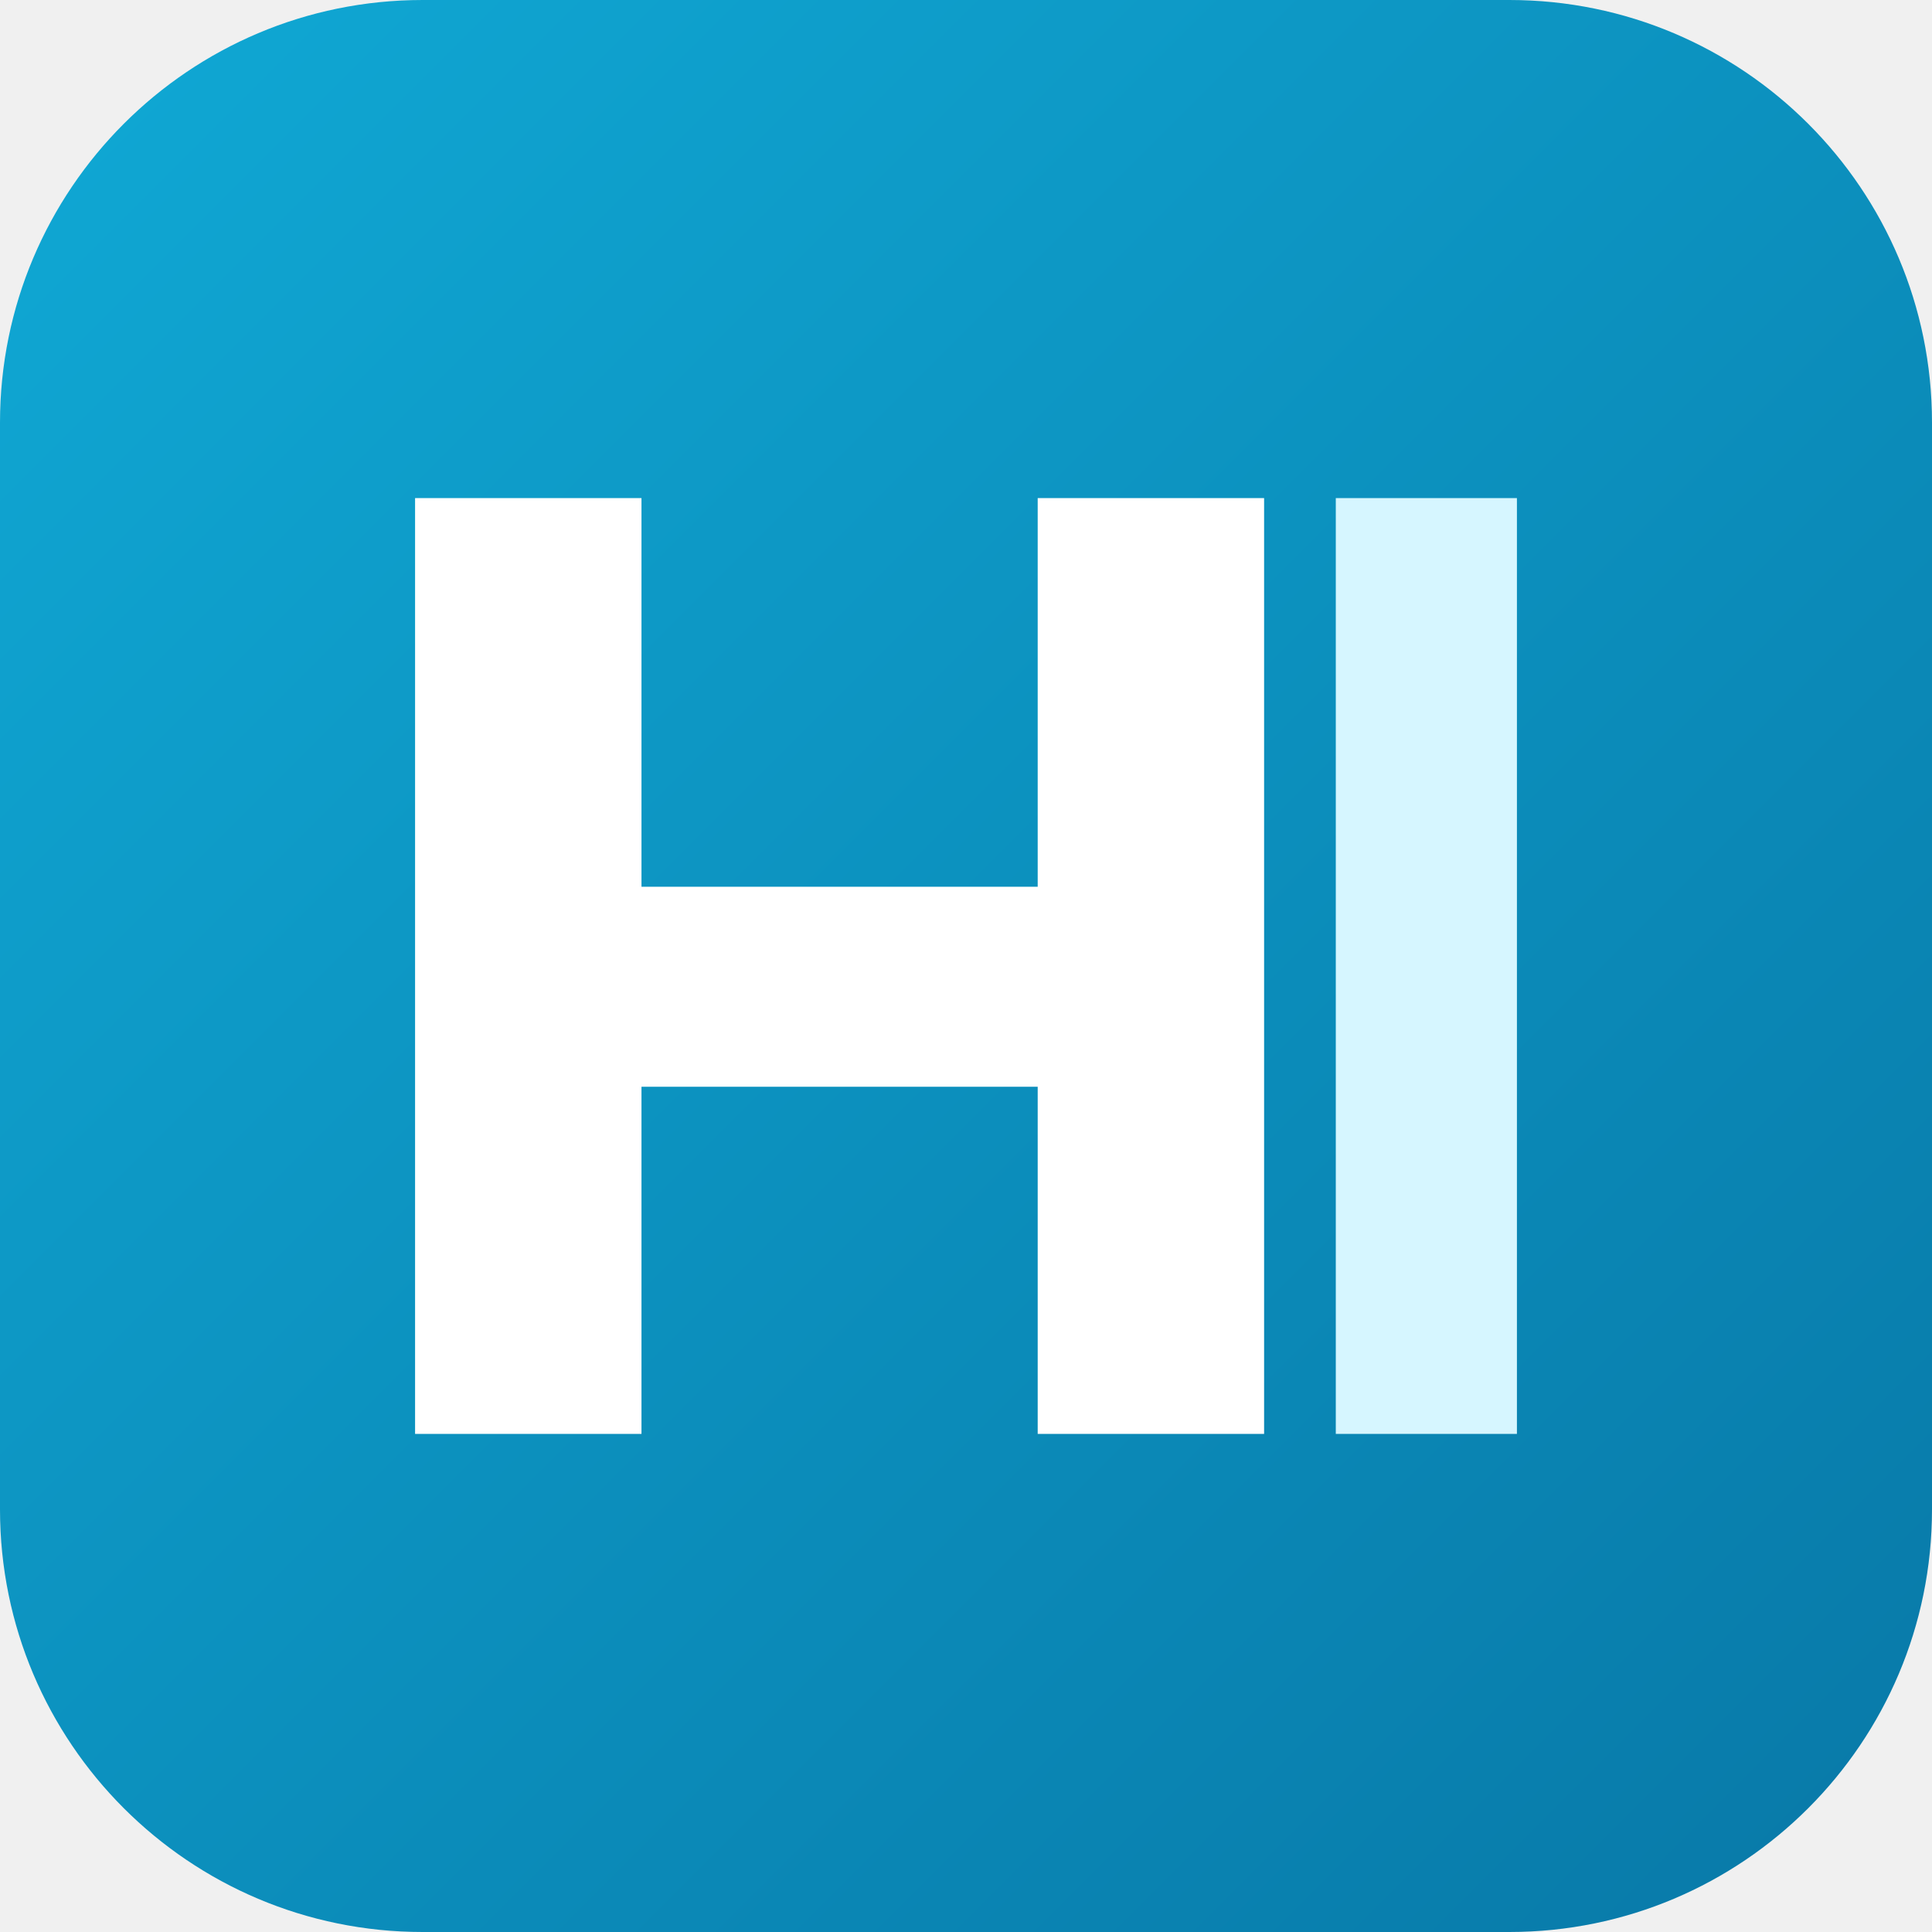
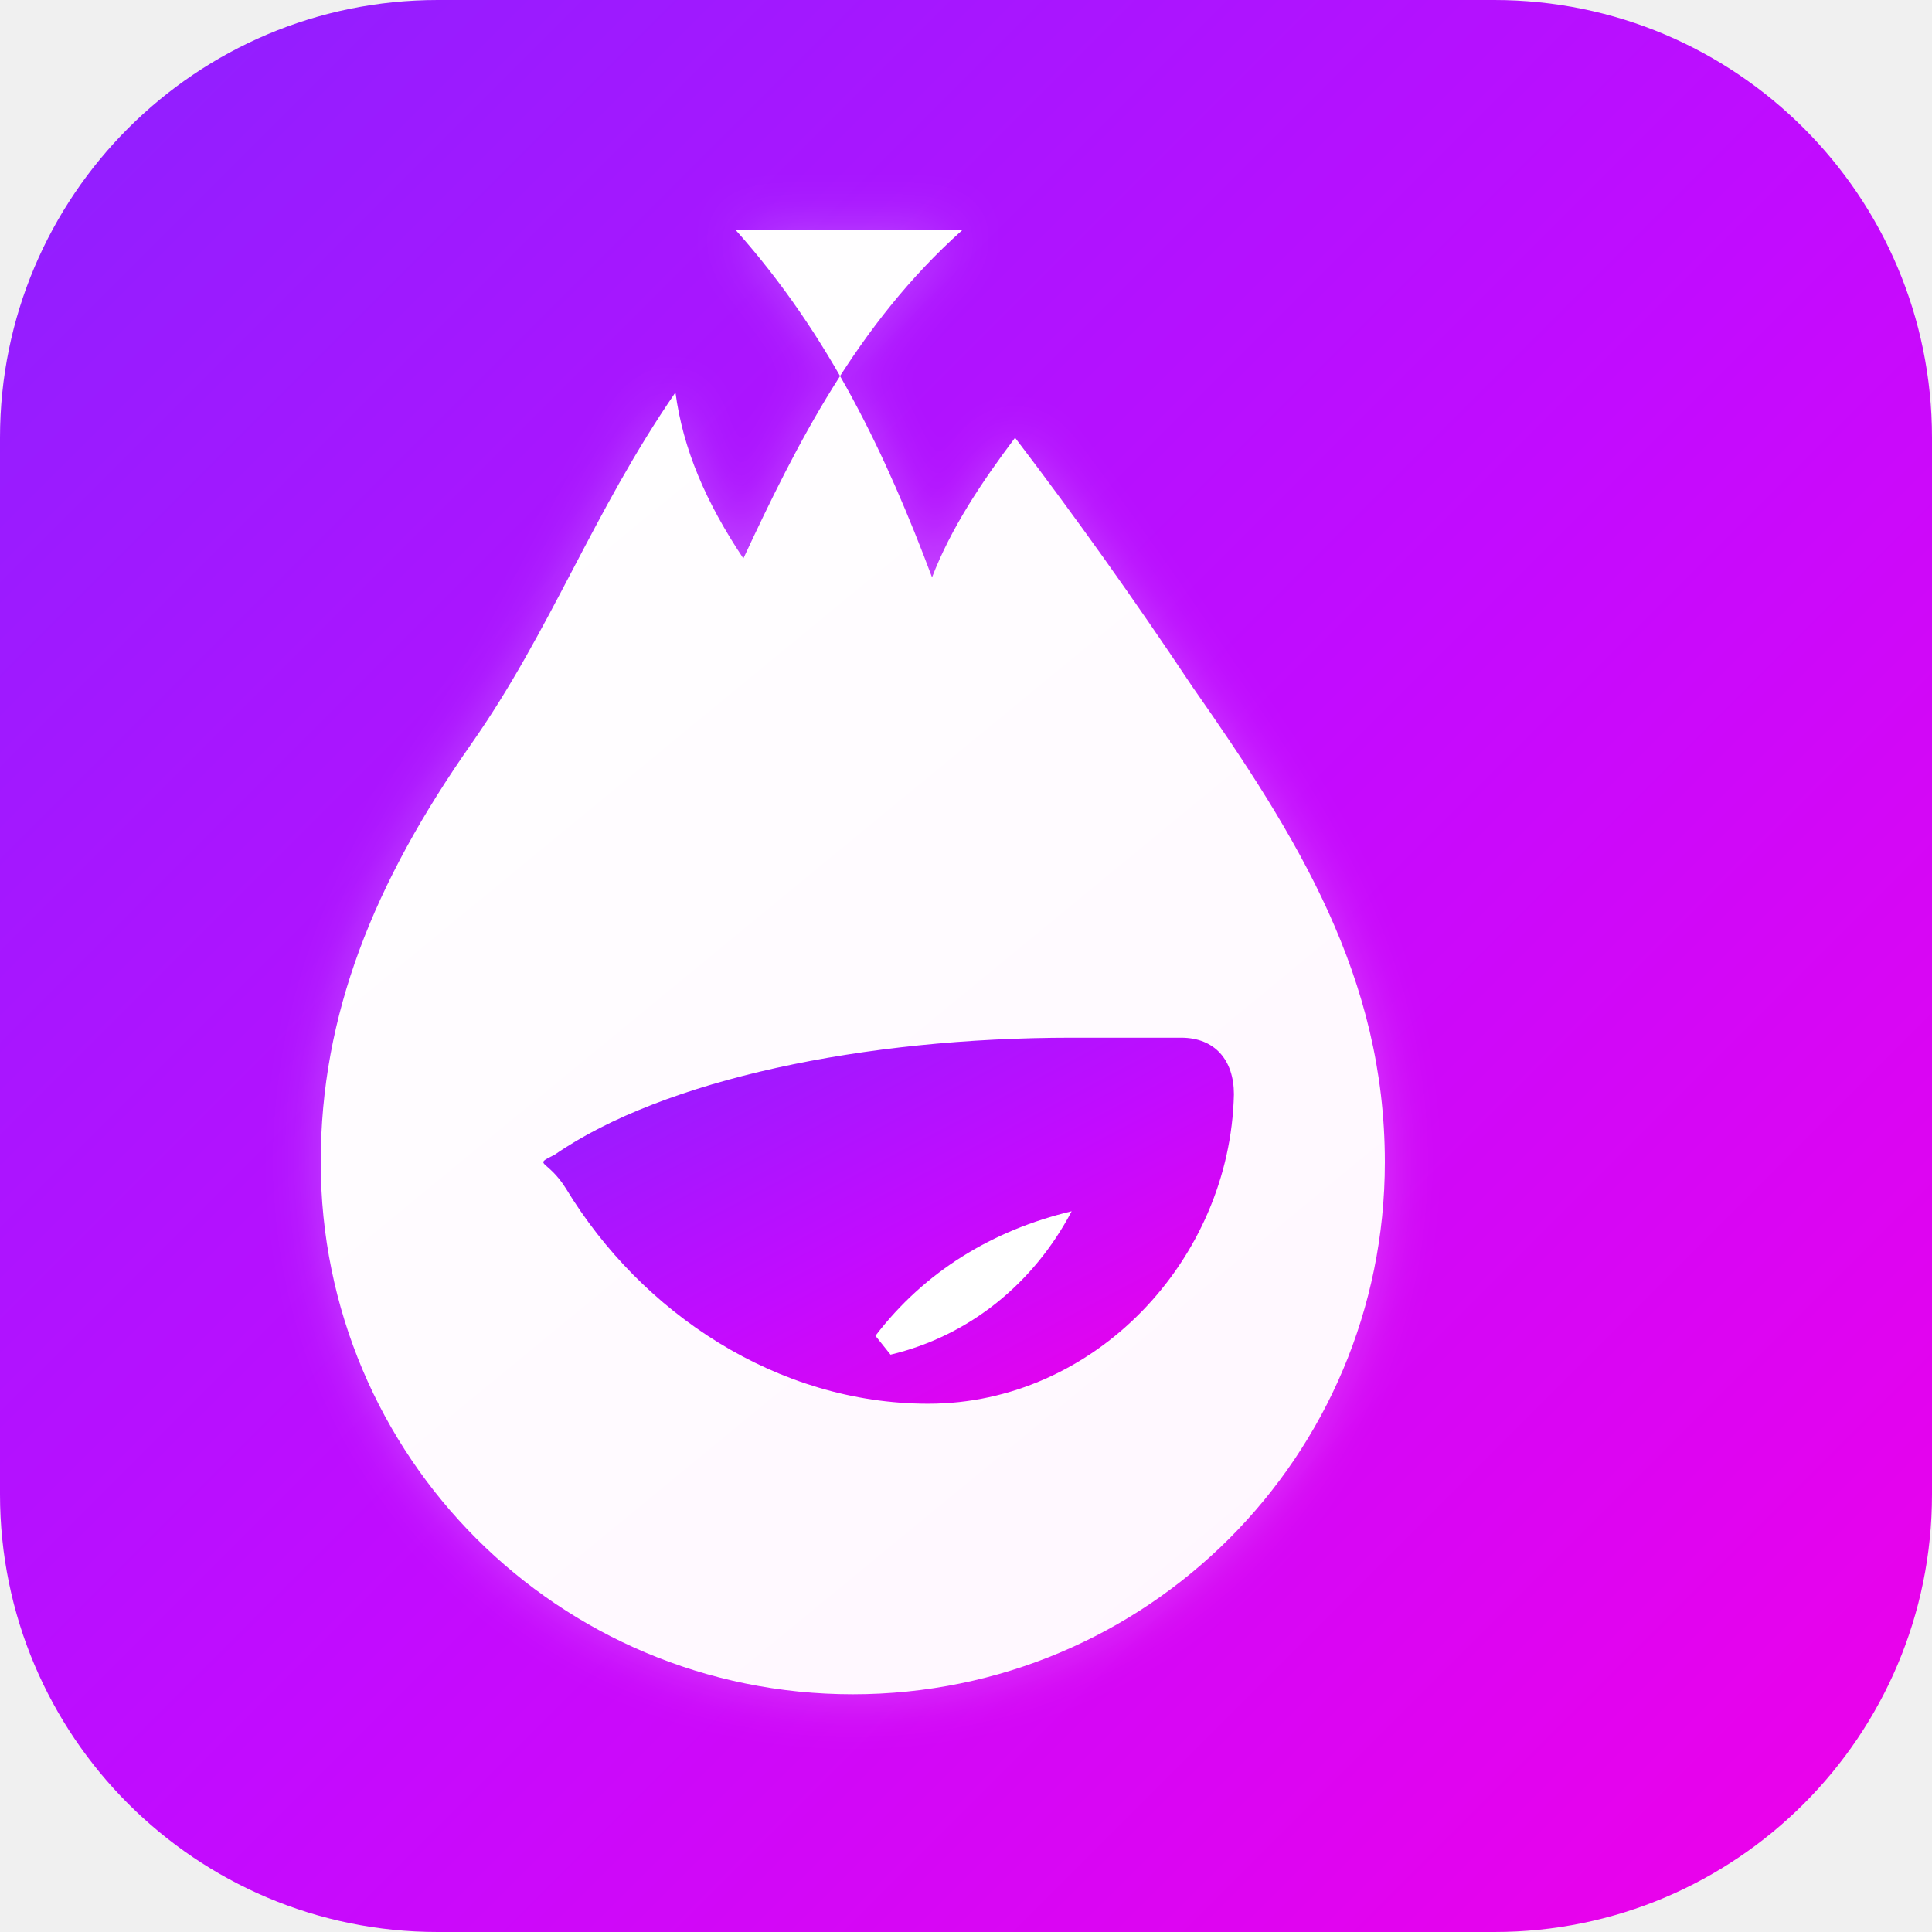
- <svg xmlns="http://www.w3.org/2000/svg" viewBox="0 0 512 512">
+ <svg xmlns="http://www.w3.org/2000/svg" viewBox="0 0 512 512" role="img" aria-label="Hell Camp flame logo">
  <defs>
-     <linearGradient id="g" x1="0" y1="0" x2="1" y2="1">
-       <stop stop-color="#10a9d5" />
-       <stop offset="1" stop-color="#0878a7" />
+     <linearGradient id="bg" x1="0" y1="0" x2="1" y2="1">
+       <stop stop-color="#8c21ff" />
+       <stop offset=".52" stop-color="#c20bff" />
+       <stop offset="1" stop-color="#f000e8" />
    </linearGradient>
+     <linearGradient id="fire" x1=".2" y1="0" x2=".8" y2="1">
+       <stop stop-color="#fff" />
+       <stop offset="1" stop-color="#fff7ff" />
+     </linearGradient>
+     <filter id="glow" x="-50%" y="-50%" width="200%" height="200%">
+       <feGaussianBlur stdDeviation="7" />
+     </filter>
  </defs>
-   <rect width="512" height="512" rx="112" fill="url(#g)" />
-   <path d="M110 132h60v103h105V132h60v248h-60V288H170v92h-60z" fill="#fff" />
-   <path d="M354 132h48v248h-48z" fill="#d6f6ff" />
+   <rect width="512" height="512" rx="116" fill="url(#bg)" />
+   <path d="M255 61c-28 25-44 57-58 87-10-15-16-29-18-44-22 32-33 63-54 93-26 37-40 72-40 111 0 78 63 141 141 141s141-63 141-141c0-49-23-86-51-126-16-24-31-45-47-66-9 12-17 24-22 37-12-32-27-64-52-92z" fill="#fff" opacity=".23" filter="url(#glow)" />
+   <path d="M255 61c-28 25-44 57-58 87-10-15-16-29-18-44-22 32-33 63-54 93-26 37-40 72-40 111 0 78 63 141 141 141s141-63 141-141c0-49-23-86-51-126-16-24-31-45-47-66-9 12-17 24-22 37-12-32-27-64-52-92z" fill="url(#fire)" />
+   <path d="M147 306c29-20 82-31 137-31h29c9 0 14 6 14 15-1 44-37 82-81 82-40 0-76-24-96-57-5-8-9-6-3-9z" fill="url(#bg)" />
+   <path d="M232 354c13-17 31-28 52-33-10 19-27 33-48 38z" fill="#fff" />
</svg>
